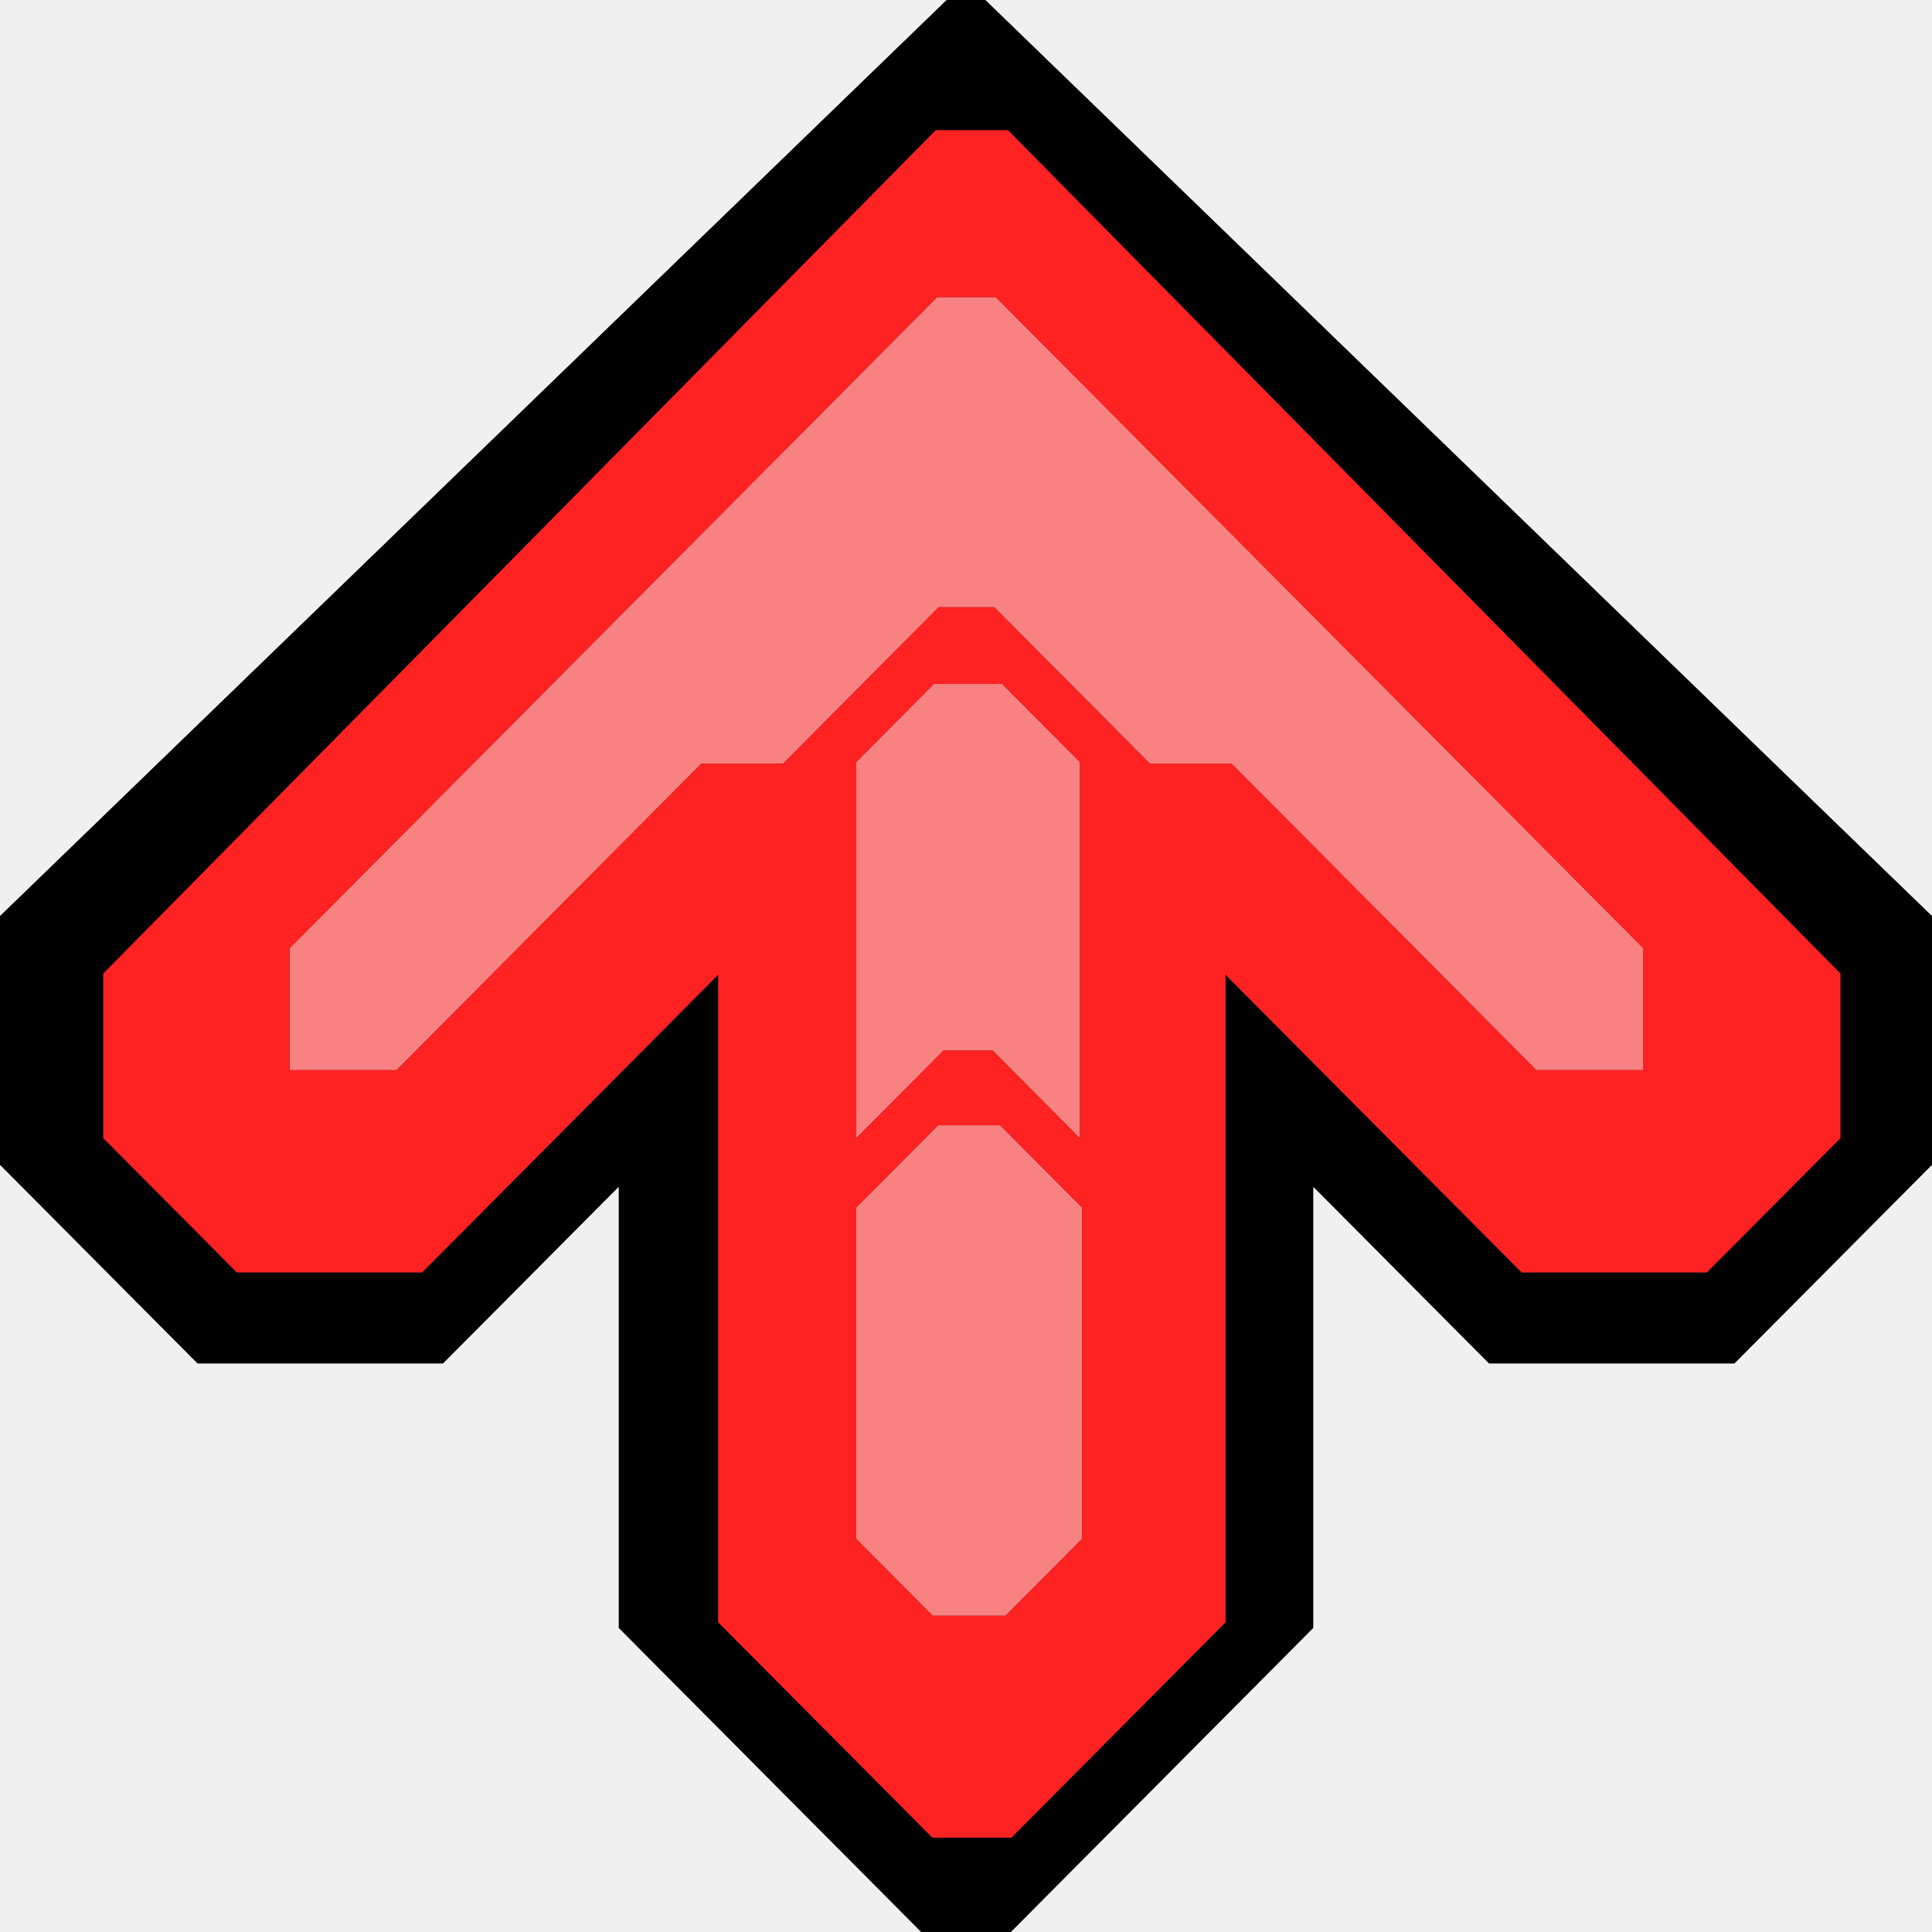
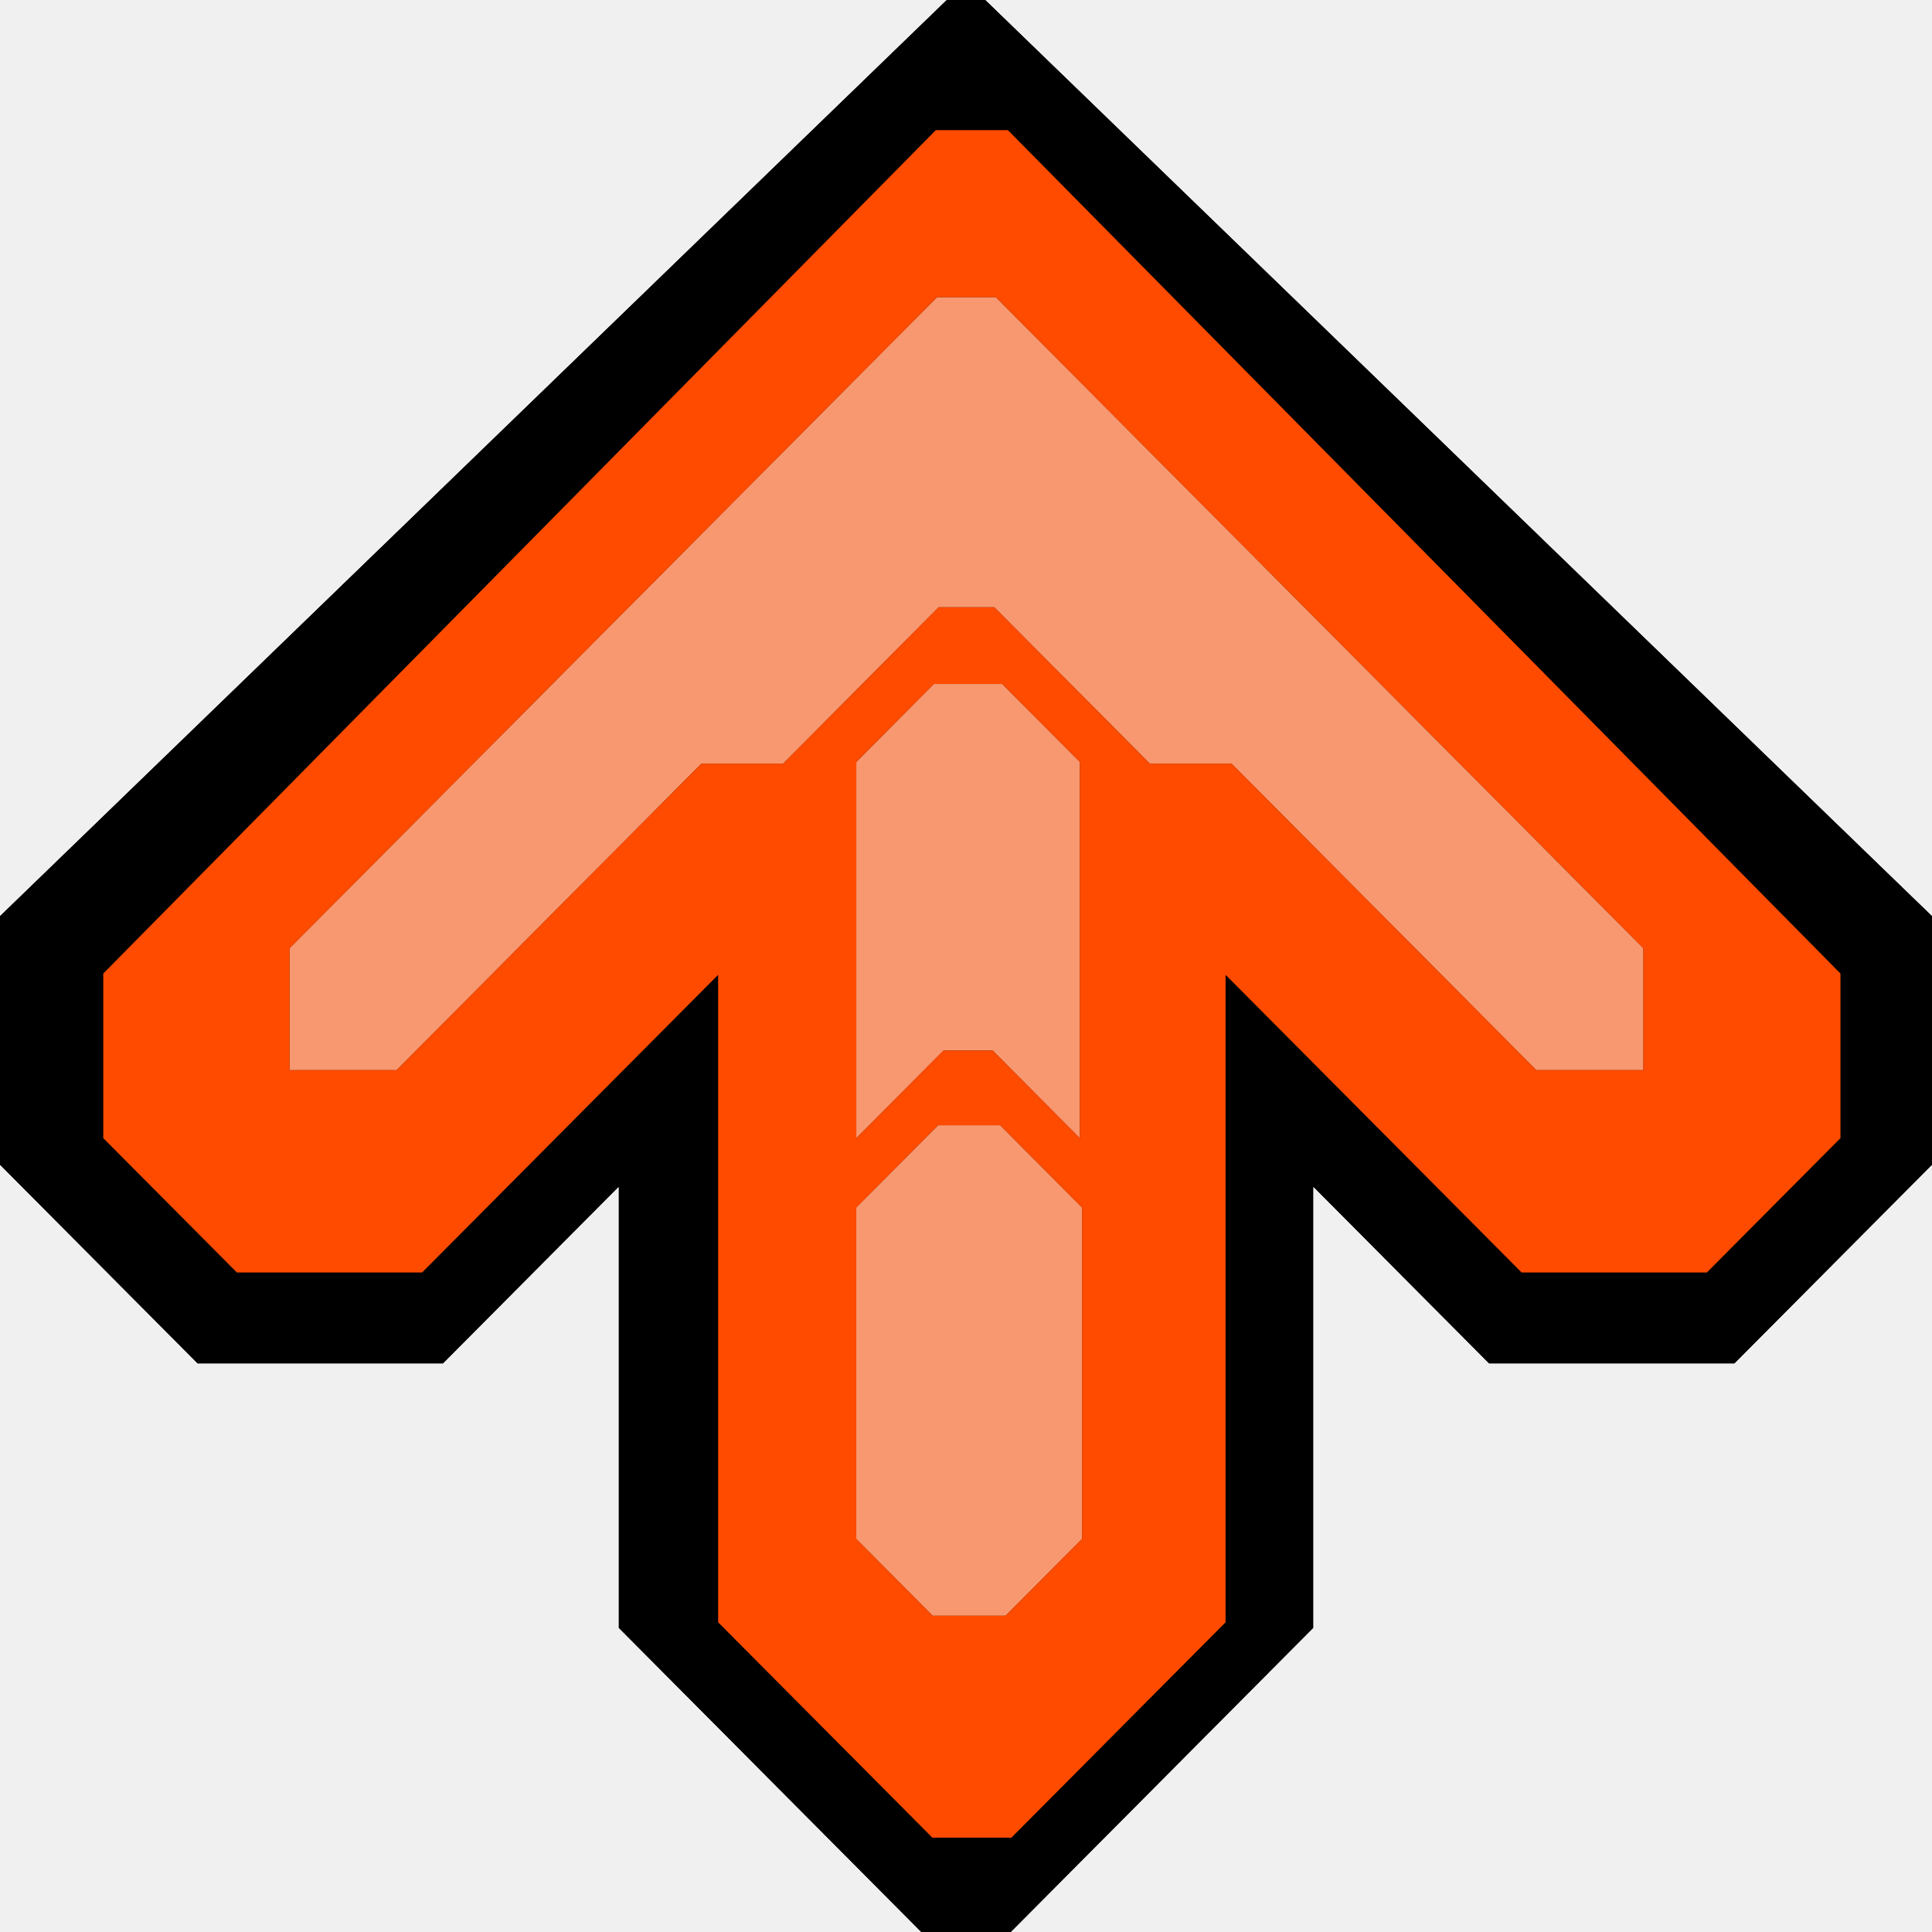
<svg xmlns="http://www.w3.org/2000/svg" width="100" height="100" viewBox="0 0 100 100" version="1.1" id="svg1954">
  <defs id="defs1948" />
  <g id="layer2">
    <path id="path2039" mask="url(#clip)" style="fill:#000000;fill-opacity:1;stroke:none;stroke-width:0.119px;stroke-linecap:butt;stroke-linejoin:miter;stroke-opacity:1" d="M 48.987,0 0,47.403 v 12.899 l 10.225,10.282 h 12.704 l 9.087,-9.137 V 84.262 L 47.668,100 h 4.665 L 67.984,84.262 V 61.447 l 9.087,9.137 H 89.775 L 100,60.302 V 47.403 L 51.013,0 h -0.658 -0.71 z" />
-     <path id="path2081" mask="url(#clip)" style="fill:#ff2222;fill-opacity:1;stroke:none;stroke-width:0.119px;stroke-linecap:butt;stroke-linejoin:miter;stroke-opacity:1" d="M 48.438,6.735 5.345,50.39 v 8.52 l 6.916,6.954 h 9.587 L 37.171,50.457 v 33.512 l 11.088,11.149 h 1.806 0.478 1.806 L 63.436,83.969 V 50.457 l 15.323,15.407 h 9.587 l 6.916,-6.954 V 50.39 L 52.169,6.735 h -0.733 -0.867 z" />
-     <path id="path2086" style="fill:#ff222288;fill-opacity:1;stroke:none;stroke-width:0.119px;stroke-linecap:butt;stroke-linejoin:miter;stroke-opacity:1" d="m 48.557,58.245 -4.239,4.263 v 17.139 l 3.957,3.979 h 0.998 1.779 0.998 l 3.957,-3.979 V 62.508 L 51.768,58.245 h -0.947 -1.316 z" />
-     <path id="path2091" style="fill:#ff222288;fill-opacity:1;stroke:none;stroke-width:0.119px;stroke-linecap:butt;stroke-linejoin:miter;stroke-opacity:1" d="m 48.342,35.403 -4.019,4.041 v 19.463 l 4.51,-4.534 h 0.25 2.049 0.25 l 4.51,4.534 V 39.444 L 51.871,35.403 h -0.71 -2.109 z" />
-     <path id="path2098" style="fill:#ff222288;fill-opacity:1;stroke:none;stroke-width:0.119px;stroke-linecap:butt;stroke-linejoin:miter;stroke-opacity:1" d="M 48.507,15.383 14.992,49.083 v 6.304 h 5.534 L 36.302,39.524 h 4.228 l 8.052,-8.096 h 0.21 2.465 0.21 l 8.052,8.096 h 4.228 l 15.776,15.863 h 5.534 V 49.083 L 51.542,15.383 h -0.474 -2.087 z" />
+     <path id="path2081" mask="url(#clip)" style="fill:#FF4B00;fill-opacity:1;stroke:none;stroke-width:0.119px;stroke-linecap:butt;stroke-linejoin:miter;stroke-opacity:1" d="M 48.438,6.735 5.345,50.39 v 8.52 l 6.916,6.954 h 9.587 L 37.171,50.457 v 33.512 l 11.088,11.149 h 1.806 0.478 1.806 L 63.436,83.969 V 50.457 l 15.323,15.407 h 9.587 l 6.916,-6.954 V 50.39 L 52.169,6.735 h -0.733 -0.867 z" />
+     <path id="path2086" style="fill:#FF4B0088;fill-opacity:1;stroke:none;stroke-width:0.119px;stroke-linecap:butt;stroke-linejoin:miter;stroke-opacity:1" d="m 48.557,58.245 -4.239,4.263 v 17.139 l 3.957,3.979 h 0.998 1.779 0.998 l 3.957,-3.979 V 62.508 L 51.768,58.245 h -0.947 -1.316 z" />
+     <path id="path2091" style="fill:#FF4B0088;fill-opacity:1;stroke:none;stroke-width:0.119px;stroke-linecap:butt;stroke-linejoin:miter;stroke-opacity:1" d="m 48.342,35.403 -4.019,4.041 v 19.463 l 4.51,-4.534 h 0.25 2.049 0.25 l 4.51,4.534 V 39.444 L 51.871,35.403 h -0.71 -2.109 z" />
+     <path id="path2098" style="fill:#FF4B0088;fill-opacity:1;stroke:none;stroke-width:0.119px;stroke-linecap:butt;stroke-linejoin:miter;stroke-opacity:1" d="M 48.507,15.383 14.992,49.083 v 6.304 h 5.534 L 36.302,39.524 h 4.228 l 8.052,-8.096 h 0.21 2.465 0.21 l 8.052,8.096 h 4.228 l 15.776,15.863 h 5.534 V 49.083 L 51.542,15.383 h -0.474 -2.087 z" />
    <mask id="clip">
      <path id="path2039-2" style="fill:#ffffff;fill-opacity:1;stroke:none;stroke-width:0.119px;stroke-linecap:butt;stroke-linejoin:miter;stroke-opacity:1" d="M 48.987,0 0,47.403 v 12.899 l 10.225,10.282 h 12.704 l 9.087,-9.137 V 84.262 L 47.668,100 h 4.665 L 67.984,84.262 V 61.447 l 9.087,9.137 H 89.775 L 100,60.302 V 47.403 L 51.013,0 h -0.658 -0.71 z" />
      <path id="path2086-2" style="fill:#000000;fill-opacity:1;stroke:none;stroke-width:0.119px;stroke-linecap:butt;stroke-linejoin:miter;stroke-opacity:1" d="m 48.557,58.245 -4.239,4.263 v 17.139 l 3.957,3.979 h 0.998 1.779 0.998 l 3.957,-3.979 V 62.508 L 51.768,58.245 h -0.947 -1.316 z" />
      <path id="path2091-2" style="fill:#000000;fill-opacity:1;stroke:none;stroke-width:0.119px;stroke-linecap:butt;stroke-linejoin:miter;stroke-opacity:1" d="m 48.342,35.403 -4.019,4.041 v 19.463 l 4.51,-4.534 h 0.25 2.049 0.25 l 4.51,4.534 V 39.444 L 51.871,35.403 h -0.71 -2.109 z" />
      <path id="path2098-2" style="fill:#000000;fill-opacity:1;stroke:none;stroke-width:0.119px;stroke-linecap:butt;stroke-linejoin:miter;stroke-opacity:1" d="M 48.507,15.383 14.992,49.083 v 6.304 h 5.534 L 36.302,39.524 h 4.228 l 8.052,-8.096 h 0.21 2.465 0.21 l 8.052,8.096 h 4.228 l 15.776,15.863 h 5.534 V 49.083 L 51.542,15.383 h -0.474 -2.087 z" />
    </mask>
  </g>
</svg>
